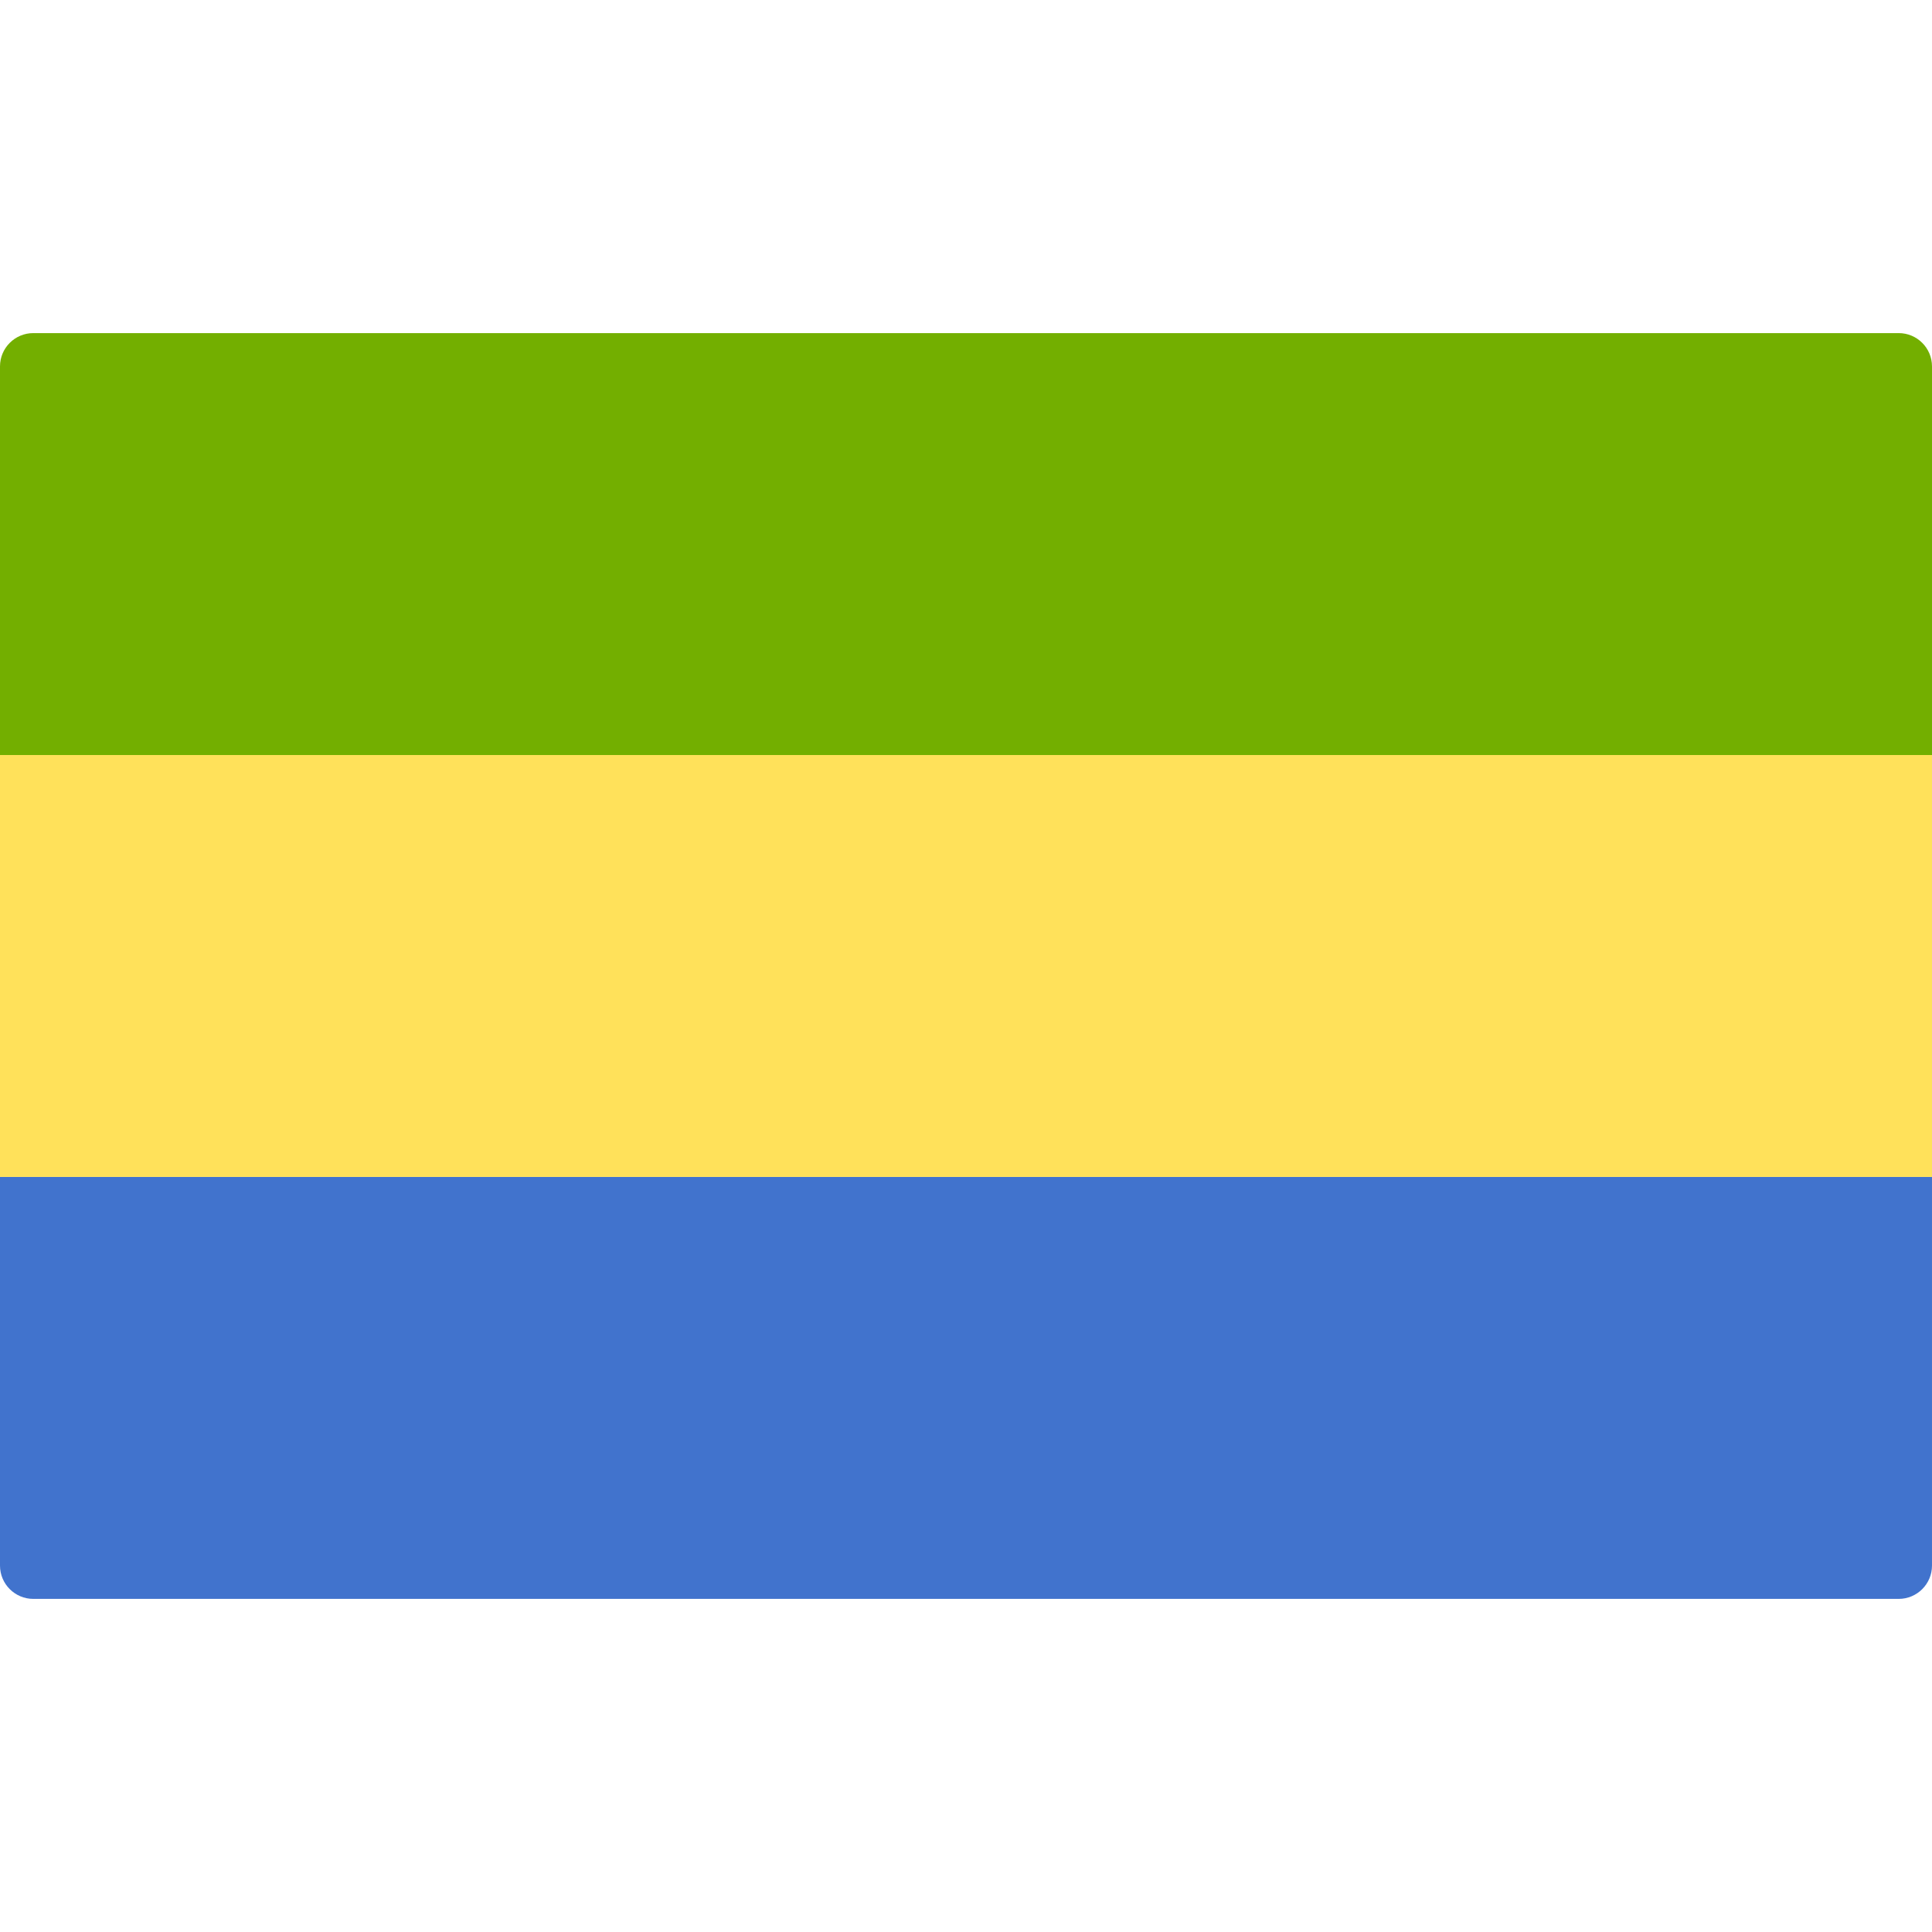
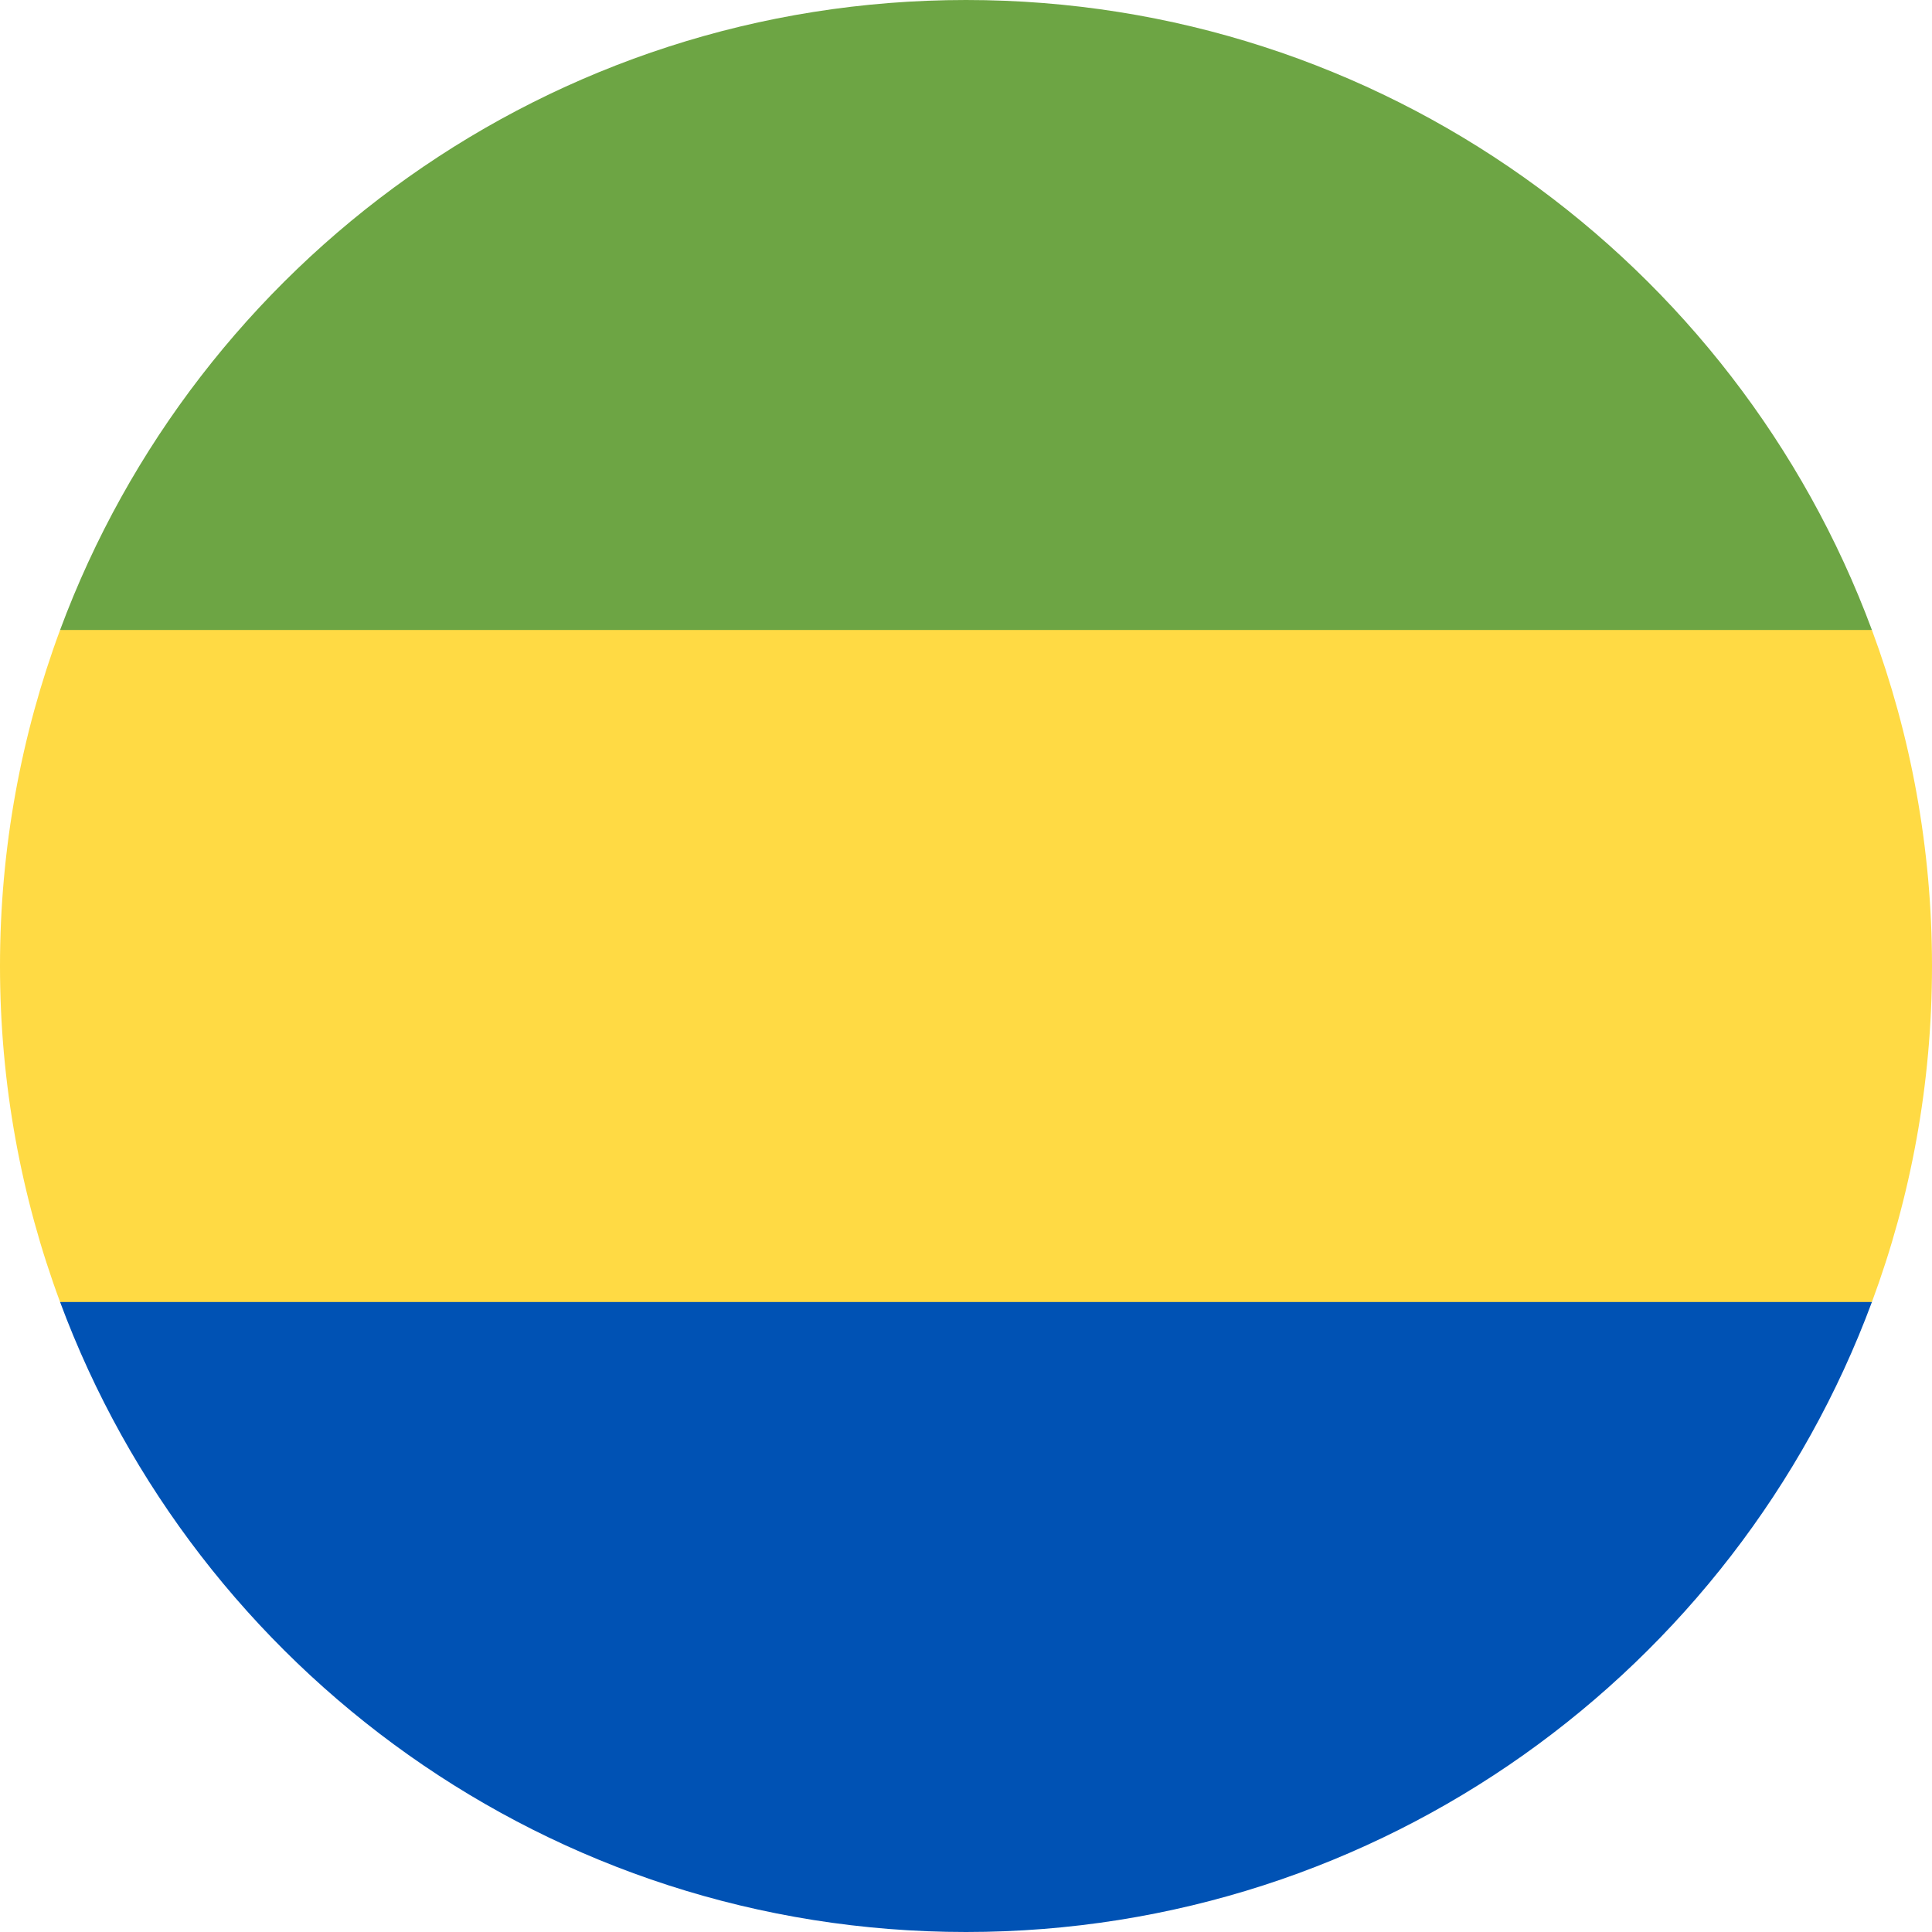
- <svg xmlns="http://www.w3.org/2000/svg" version="1.1" id="Layer_1" x="0px" y="0px" viewBox="0 0 512.001 512.001" style="enable-background:new 0 0 512.001 512.001;" xml:space="preserve">
-   <path style="fill:#4173CD;" d="M0,311.908h512v102.988c0,4.875-3.953,8.828-8.828,8.828H8.828c-4.875,0-8.828-3.953-8.828-8.828  V311.908z" />
-   <path style="fill:#73AF00;" d="M8.828,88.276h494.345c4.875,0,8.828,3.953,8.828,8.828v102.988H0V97.103  C0,92.228,3.953,88.276,8.828,88.276z" />
-   <rect y="200.09" style="fill:#FFE15A;" width="512" height="111.81" />
+ <svg xmlns="http://www.w3.org/2000/svg" version="1.1" id="Layer_1" x="0px" y="0px" viewBox="0 0 512 512" style="enable-background:new 0 0 512 512;" xml:space="preserve">
+   <path style="fill:#FFDA44;" d="M496.077,345.043C506.368,317.311,512,287.314,512,256s-5.632-61.309-15.923-89.043L256,144.696  L15.923,166.957C5.633,194.691,0,224.686,0,256s5.633,61.311,15.923,89.043L256,367.304L496.077,345.043z" />
+   <path style="fill:#0052B4;" d="M256,512c110.07,0,203.906-69.472,240.076-166.957H15.922C52.094,442.528,145.928,512,256,512z" />
+   <path style="fill:#6DA544;" d="M256,0C145.928,0,52.094,69.472,15.922,166.957h480.155C459.906,69.472,366.07,0,256,0z" />
  <g>
</g>
  <g>
</g>
  <g>
</g>
  <g>
</g>
  <g>
</g>
  <g>
</g>
  <g>
</g>
  <g>
</g>
  <g>
</g>
  <g>
</g>
  <g>
</g>
  <g>
</g>
  <g>
</g>
  <g>
</g>
  <g>
</g>
</svg>
